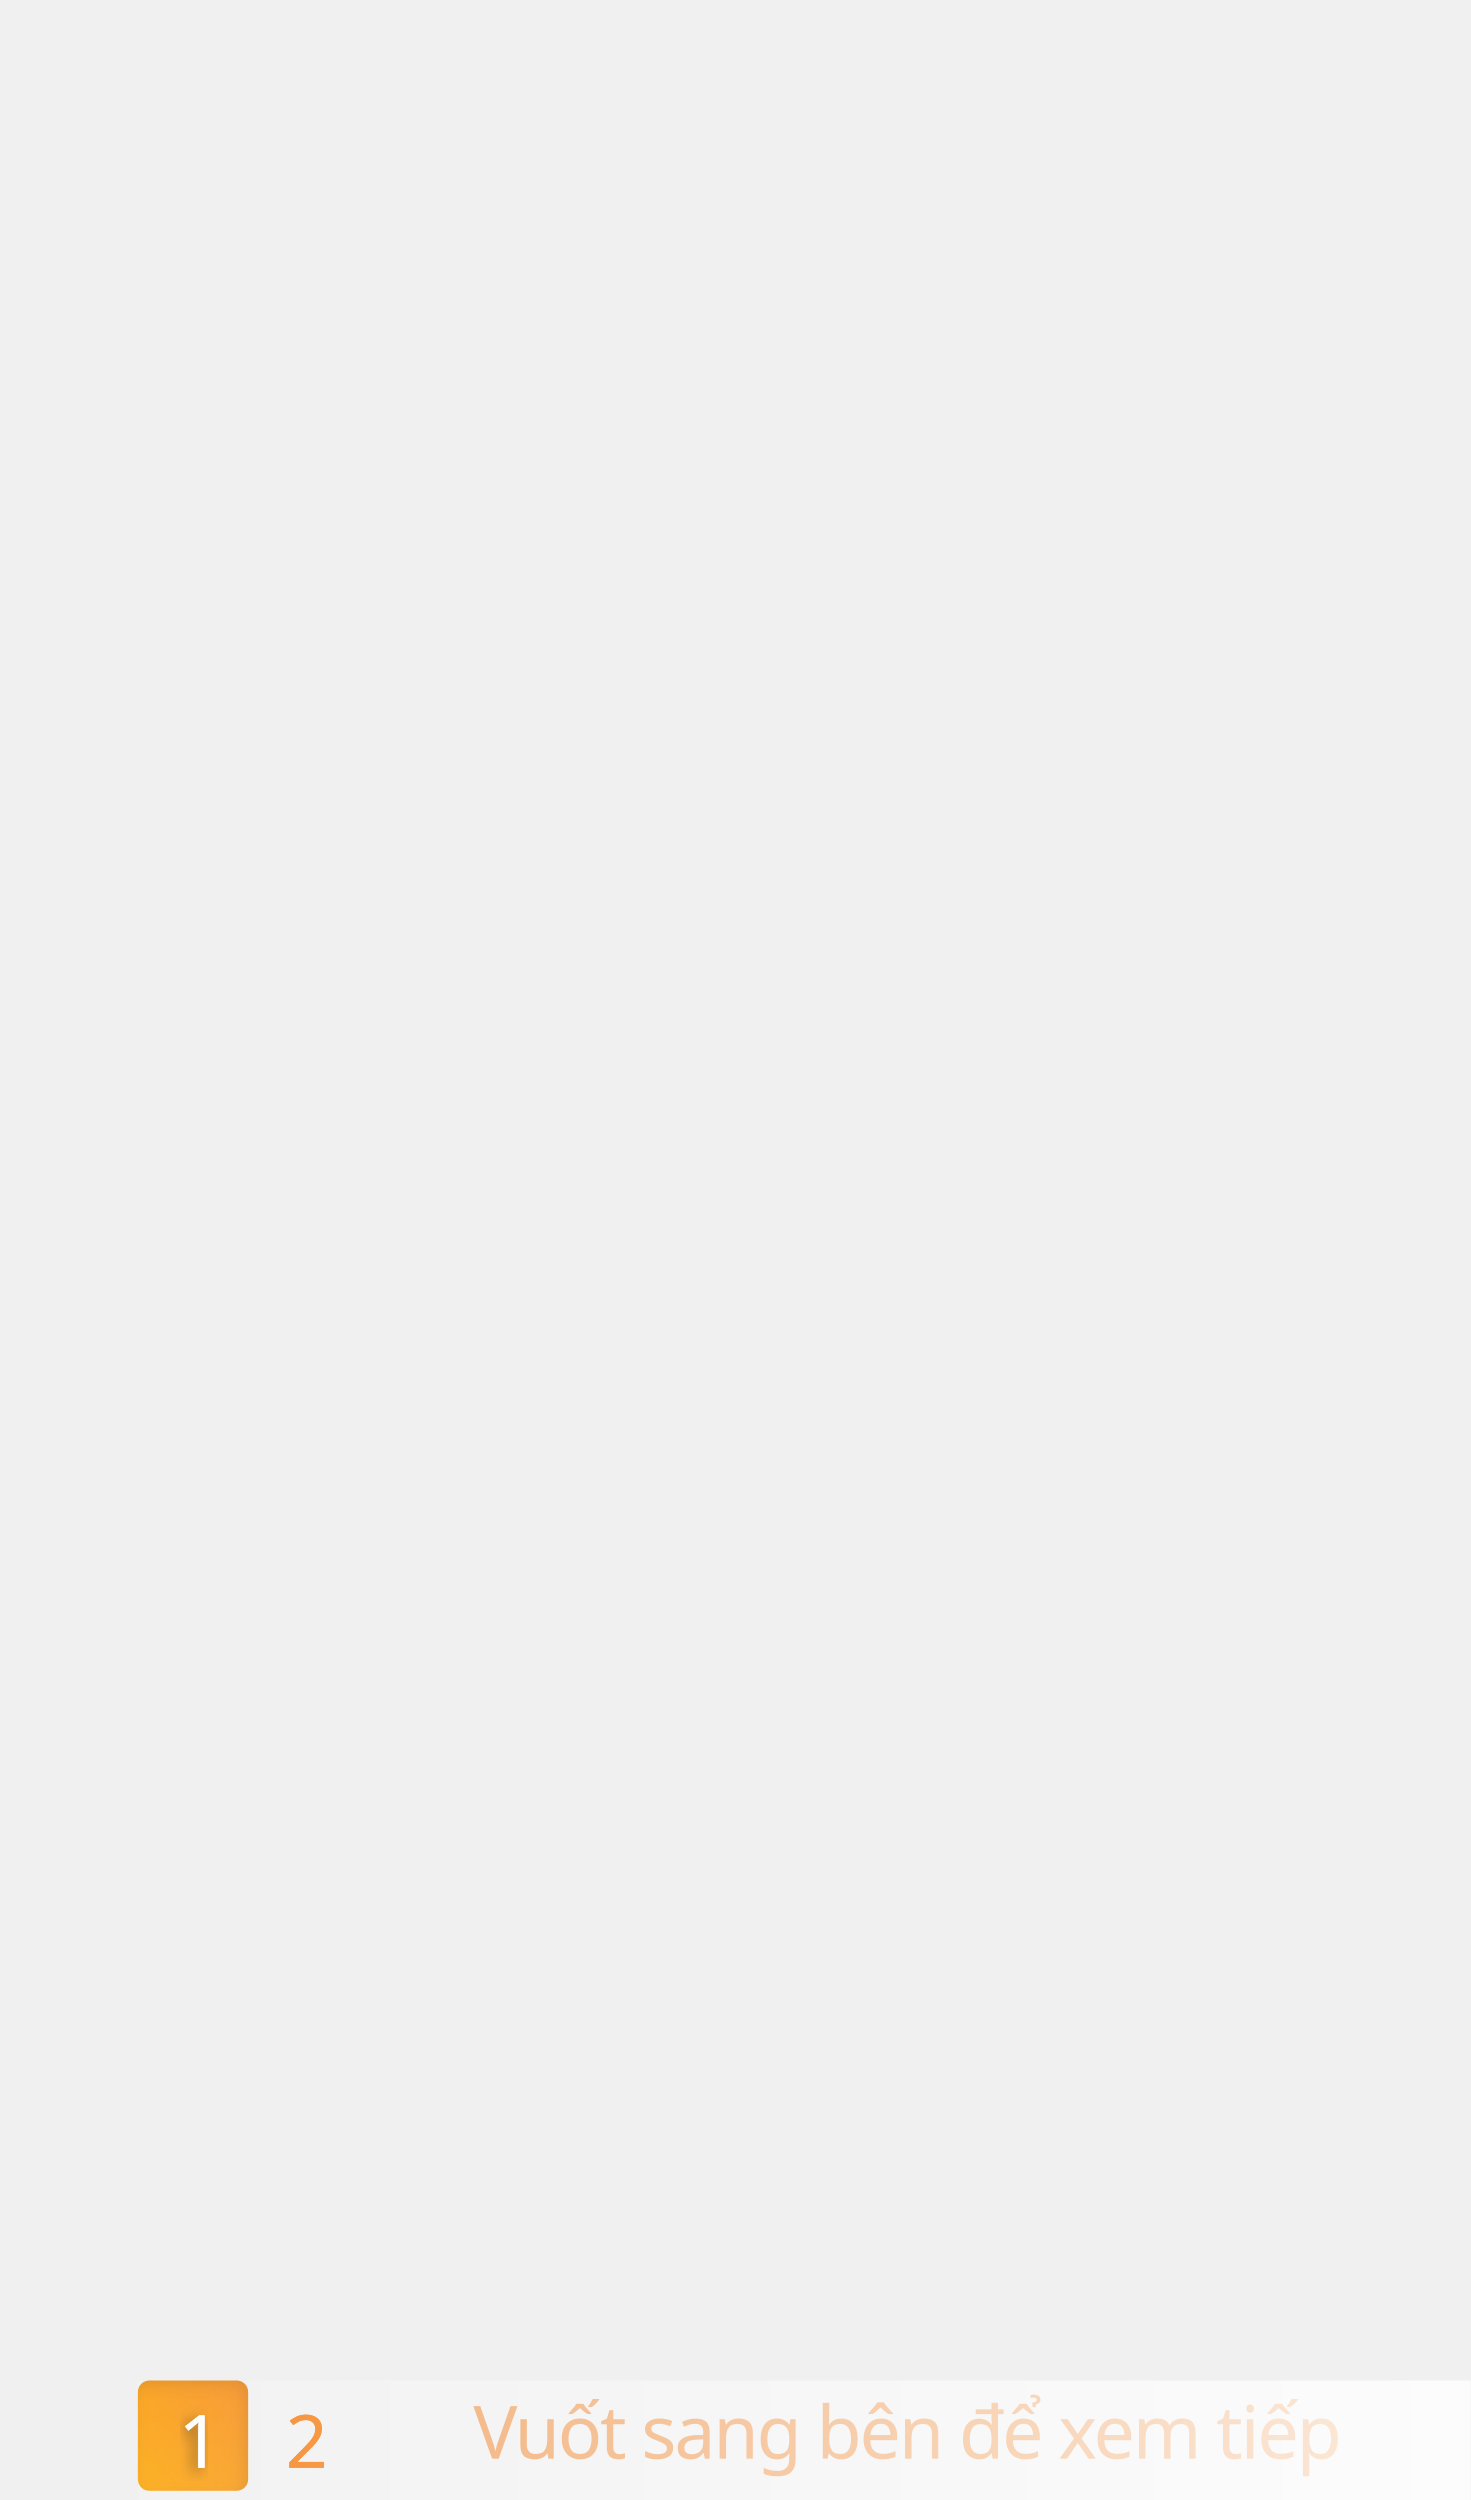
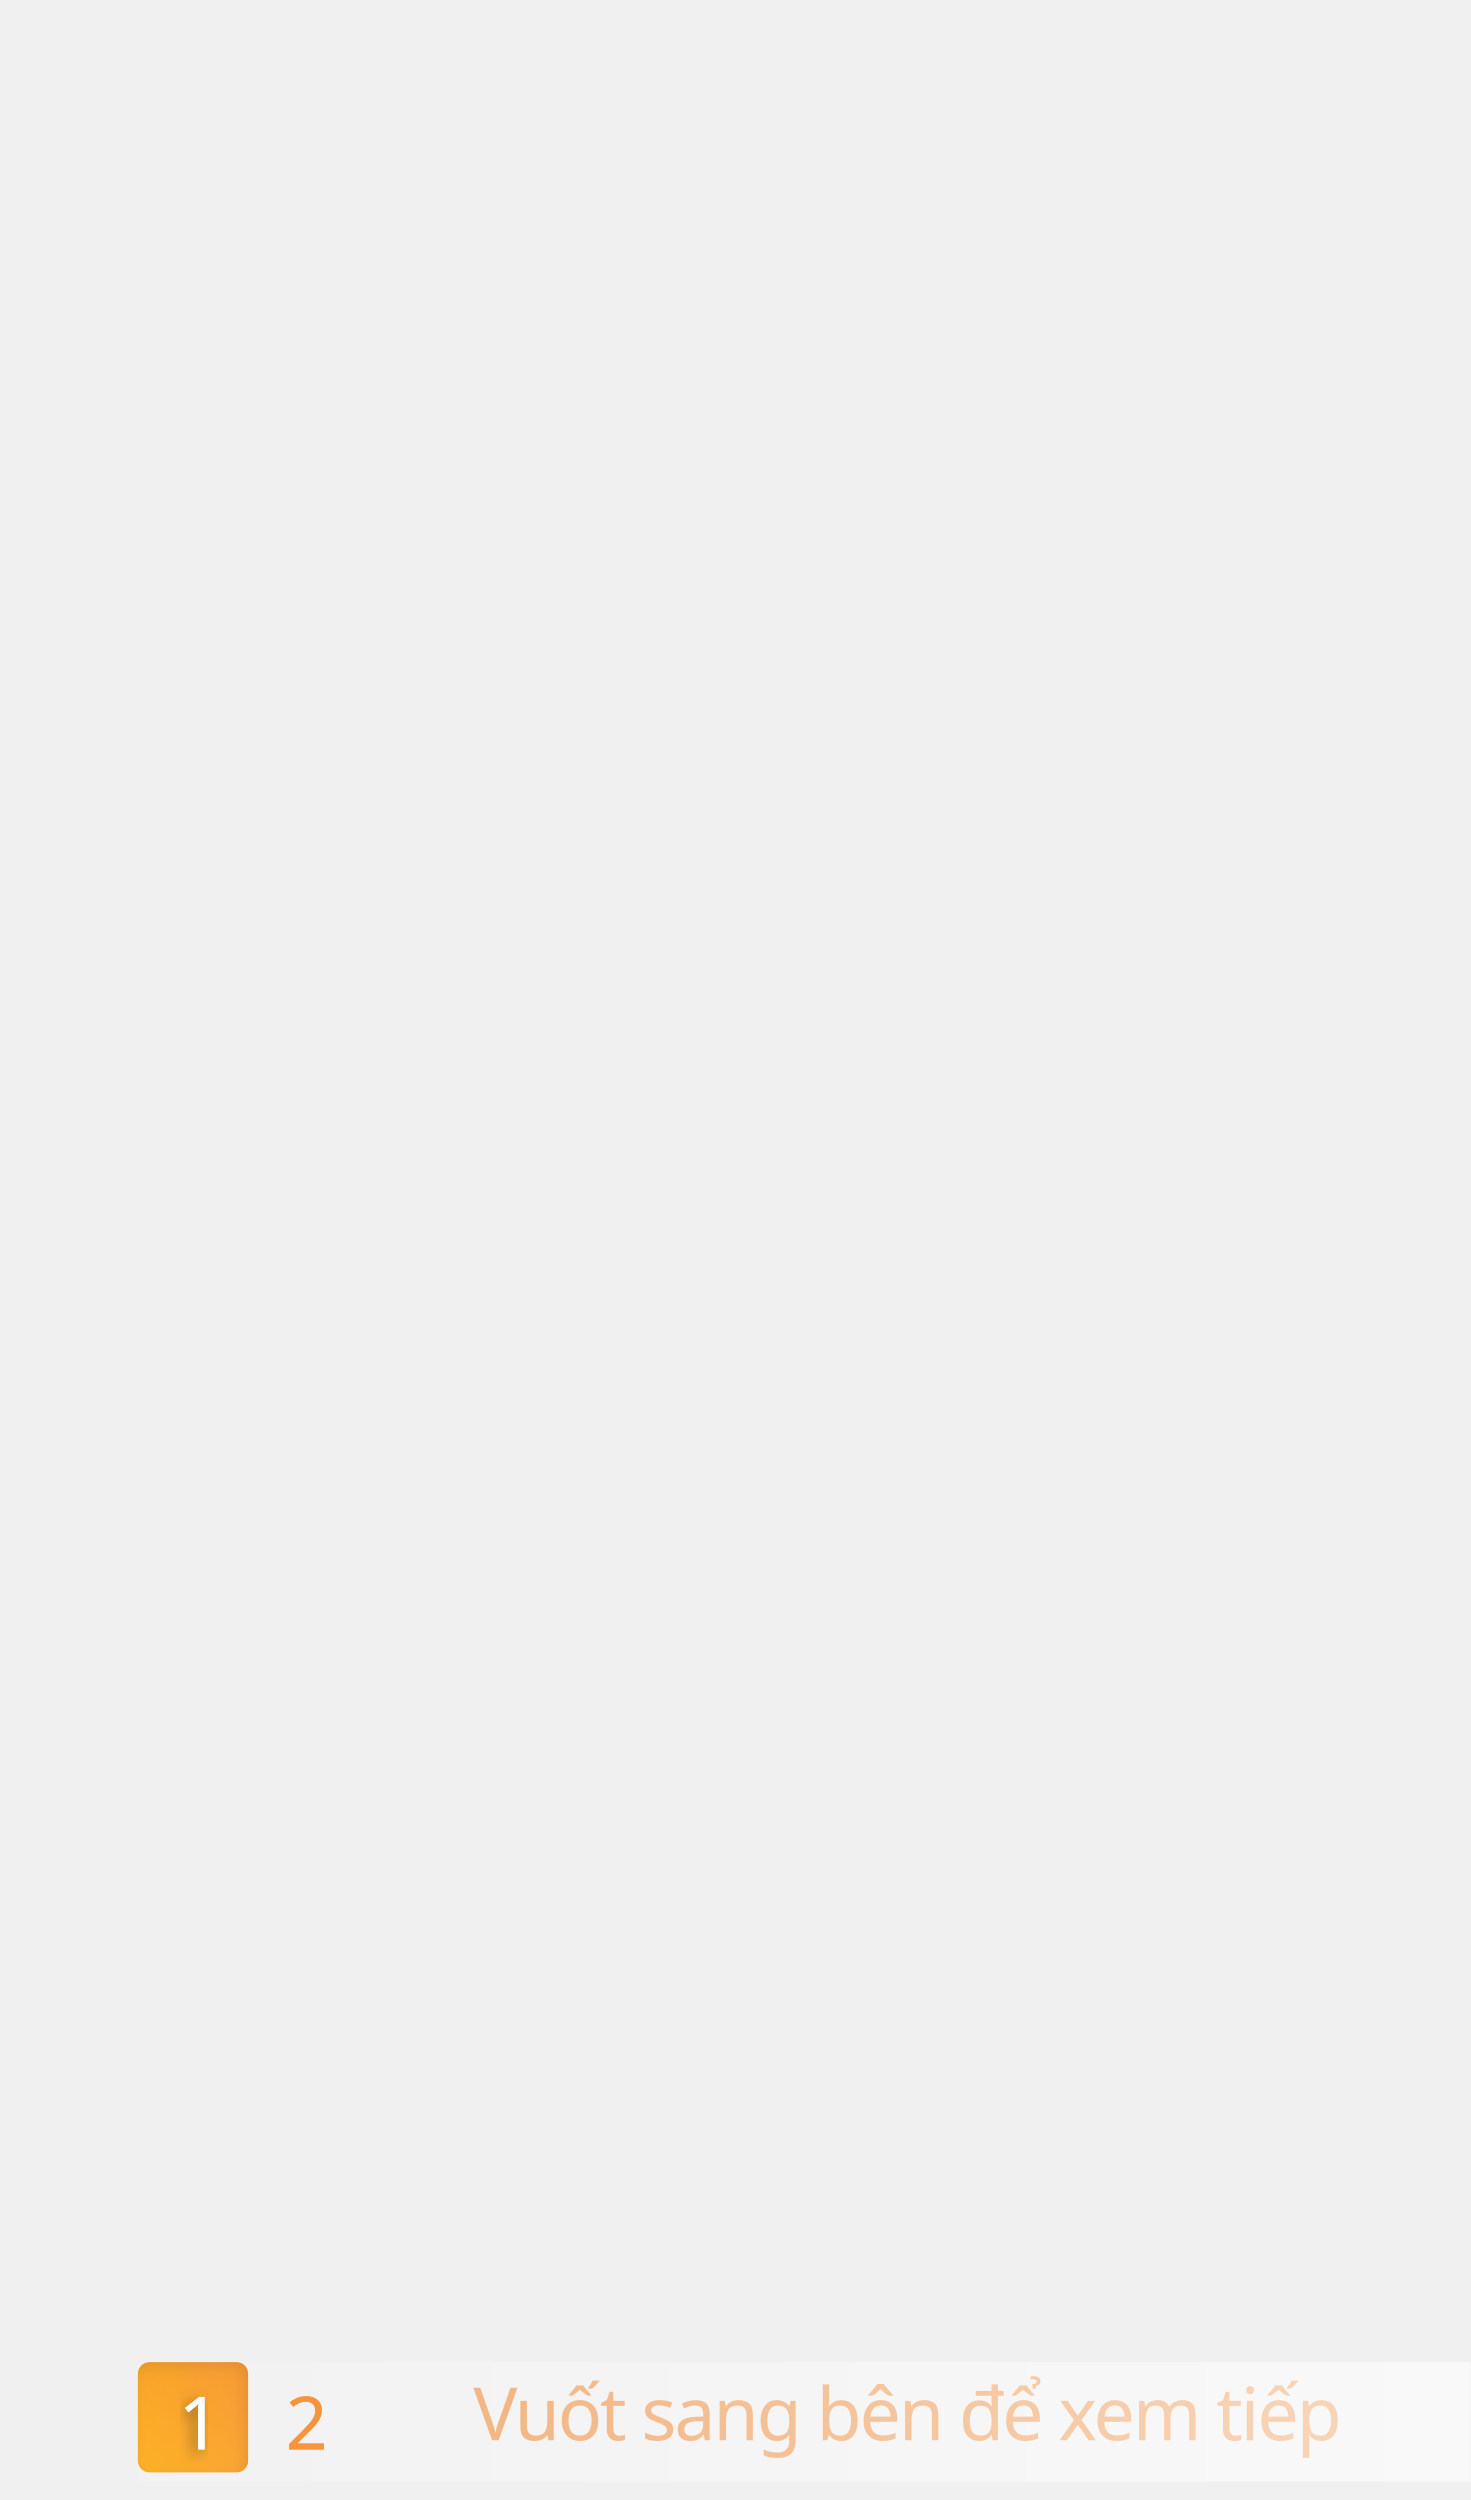
<svg xmlns="http://www.w3.org/2000/svg" xmlns:xlink="http://www.w3.org/1999/xlink" width="320px" height="544px" viewBox="0 0 320 544" version="1.1">
  <defs>
    <linearGradient x1="-85.604%" y1="161.245%" x2="136.589%" y2="-28.026%" id="linearGradient-1">
      <stop stop-color="#FFC107" offset="0%" />
      <stop stop-color="#F57F17" offset="100%" />
    </linearGradient>
-     <rect id="path-2" x="30" y="518" width="24" height="24" rx="2.5" />
+     <rect id="path-2" x="30" y="514" width="24" height="24" rx="2.5" />
    <filter x="-8.3%" y="-8.3%" width="116.7%" height="116.7%" filterUnits="objectBoundingBox" id="filter-3">
      <feGaussianBlur stdDeviation="1.5" in="SourceAlpha" result="shadowBlurInner1" />
      <feOffset dx="-1" dy="1" in="shadowBlurInner1" result="shadowOffsetInner1" />
      <feComposite in="shadowOffsetInner1" in2="SourceAlpha" operator="arithmetic" k2="-1" k3="1" result="shadowInnerInner1" />
      <feColorMatrix values="0 0 0 0 0   0 0 0 0 0   0 0 0 0 0  0 0 0 0.1 0" type="matrix" in="shadowInnerInner1" />
    </filter>
    <text id="text-4" font-family="Oswald-Regular, Oswald" font-size="16" font-weight="normal" fill="#FFFFFF">
-       <tspan x="38.832" y="537">1</tspan>
+       <tspan x="38.832" y="533">1</tspan>
    </text>
    <filter x="-25.0%" y="-16.7%" width="141.7%" height="141.7%" filterUnits="objectBoundingBox" id="filter-5">
      <feOffset dx="-1" dy="1" in="SourceAlpha" result="shadowOffsetOuter1" />
      <feGaussianBlur stdDeviation="1.5" in="shadowOffsetOuter1" result="shadowBlurOuter1" />
      <feColorMatrix values="0 0 0 0 0   0 0 0 0 0   0 0 0 0 0  0 0 0 0.25 0" type="matrix" in="shadowBlurOuter1" />
    </filter>
    <text id="text-6" font-family="Oswald-Regular, Oswald" font-size="16" font-weight="normal" fill="#FFFFFF">
-       <tspan x="38.832" y="537">1</tspan>
+       <tspan x="38.832" y="533">1</tspan>
    </text>
    <filter x="-25.0%" y="-16.7%" width="141.7%" height="141.7%" filterUnits="objectBoundingBox" id="filter-7">
      <feOffset dx="-1" dy="1" in="SourceAlpha" result="shadowOffsetOuter1" />
      <feGaussianBlur stdDeviation="1.5" in="shadowOffsetOuter1" result="shadowBlurOuter1" />
      <feColorMatrix values="0 0 0 0 0   0 0 0 0 0   0 0 0 0 0  0 0 0 0.25 0" type="matrix" in="shadowBlurOuter1" />
    </filter>
    <linearGradient x1="0%" y1="50%" x2="100%" y2="50%" id="linearGradient-8">
      <stop stop-color="#FFFFFF" stop-opacity="0.1" offset="0%" />
-       <stop stop-color="#FFFFFF" stop-opacity="0.8" offset="100%" />
+       <stop stop-color="#FFFFFF" stop-opacity="0.6" offset="100%" />
    </linearGradient>
  </defs>
  <g id="slide_meet_overlay1" stroke="none" stroke-width="1" fill="none" fill-rule="evenodd">
    <g id="Rectangle">
      <use fill="url(#linearGradient-1)" fill-rule="evenodd" xlink:href="#path-2" />
      <use fill="black" fill-opacity="1" filter="url(#filter-3)" xlink:href="#path-2" />
    </g>
    <g id="1" fill="#FFFFFF" fill-opacity="1">
      <use filter="url(#filter-5)" xlink:href="#text-4" />
      <use xlink:href="#text-4" />
    </g>
    <text id="2" font-family="Oswald-Regular, Oswald" font-size="16" font-weight="normal" fill="#F57F17">
-       <tspan x="62.176" y="537">2</tspan>
+       <tspan x="62.176" y="533">2</tspan>
    </text>
    <g id="1" fill="#FFFFFF" fill-opacity="1">
      <use filter="url(#filter-7)" xlink:href="#text-6" />
      <use xlink:href="#text-6" />
    </g>
    <text id="2" font-family="Oswald-Regular, Oswald" font-size="16" font-weight="normal" fill="#F57F17">
-       <tspan x="62.176" y="537">2</tspan>
+       <tspan x="62.176" y="533">2</tspan>
    </text>
    <text id="Vuốt-sang-bên-để-xem" opacity="0.6" font-family="SFCompactDisplay-Semibold, SF Compact Display" font-size="16" font-weight="500" letter-spacing="-0.48" fill="#EF6C00">
-       <tspan x="103" y="535">Vuốt sang bên để xem tiếp</tspan>
+       <tspan x="103" y="531">Vuốt sang bên để xem tiếp</tspan>
    </text>
-     <rect id="Rectangle" fill="url(#linearGradient-8)" x="30" y="518" width="290" height="26" />
+     <rect id="Rectangle" fill="url(#linearGradient-8)" x="30" y="514" width="290" height="26" />
  </g>
</svg>
